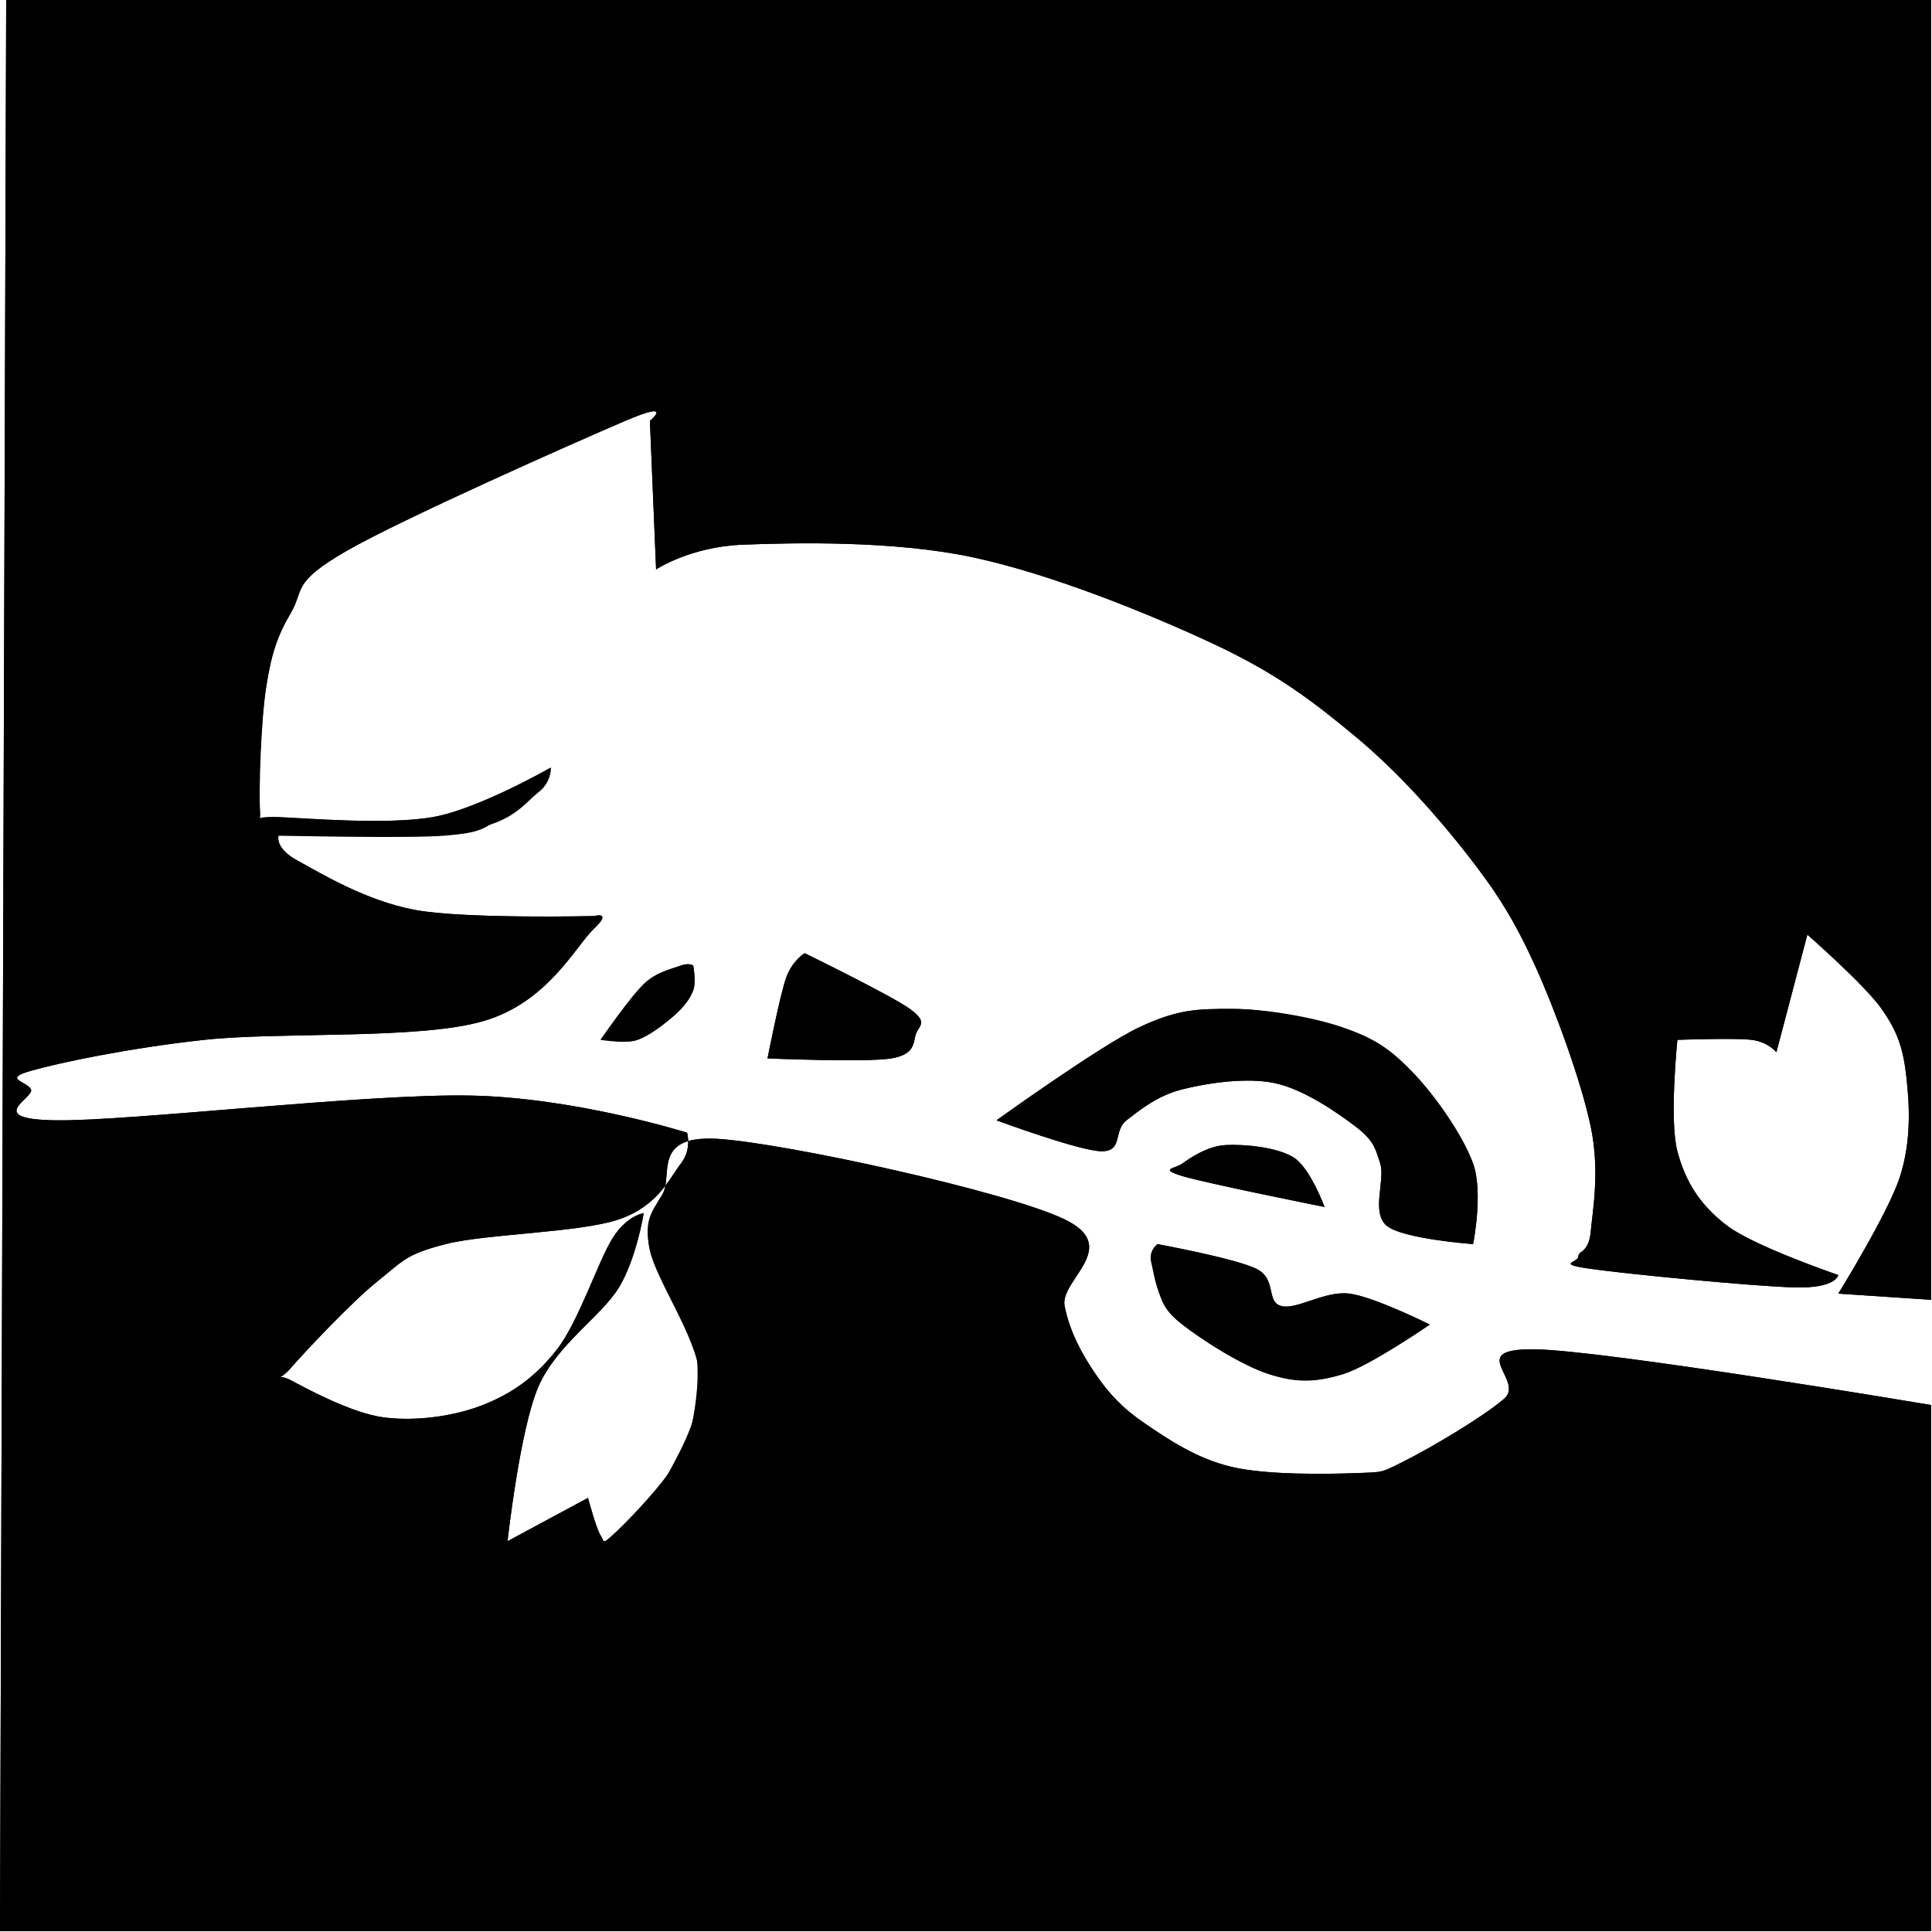
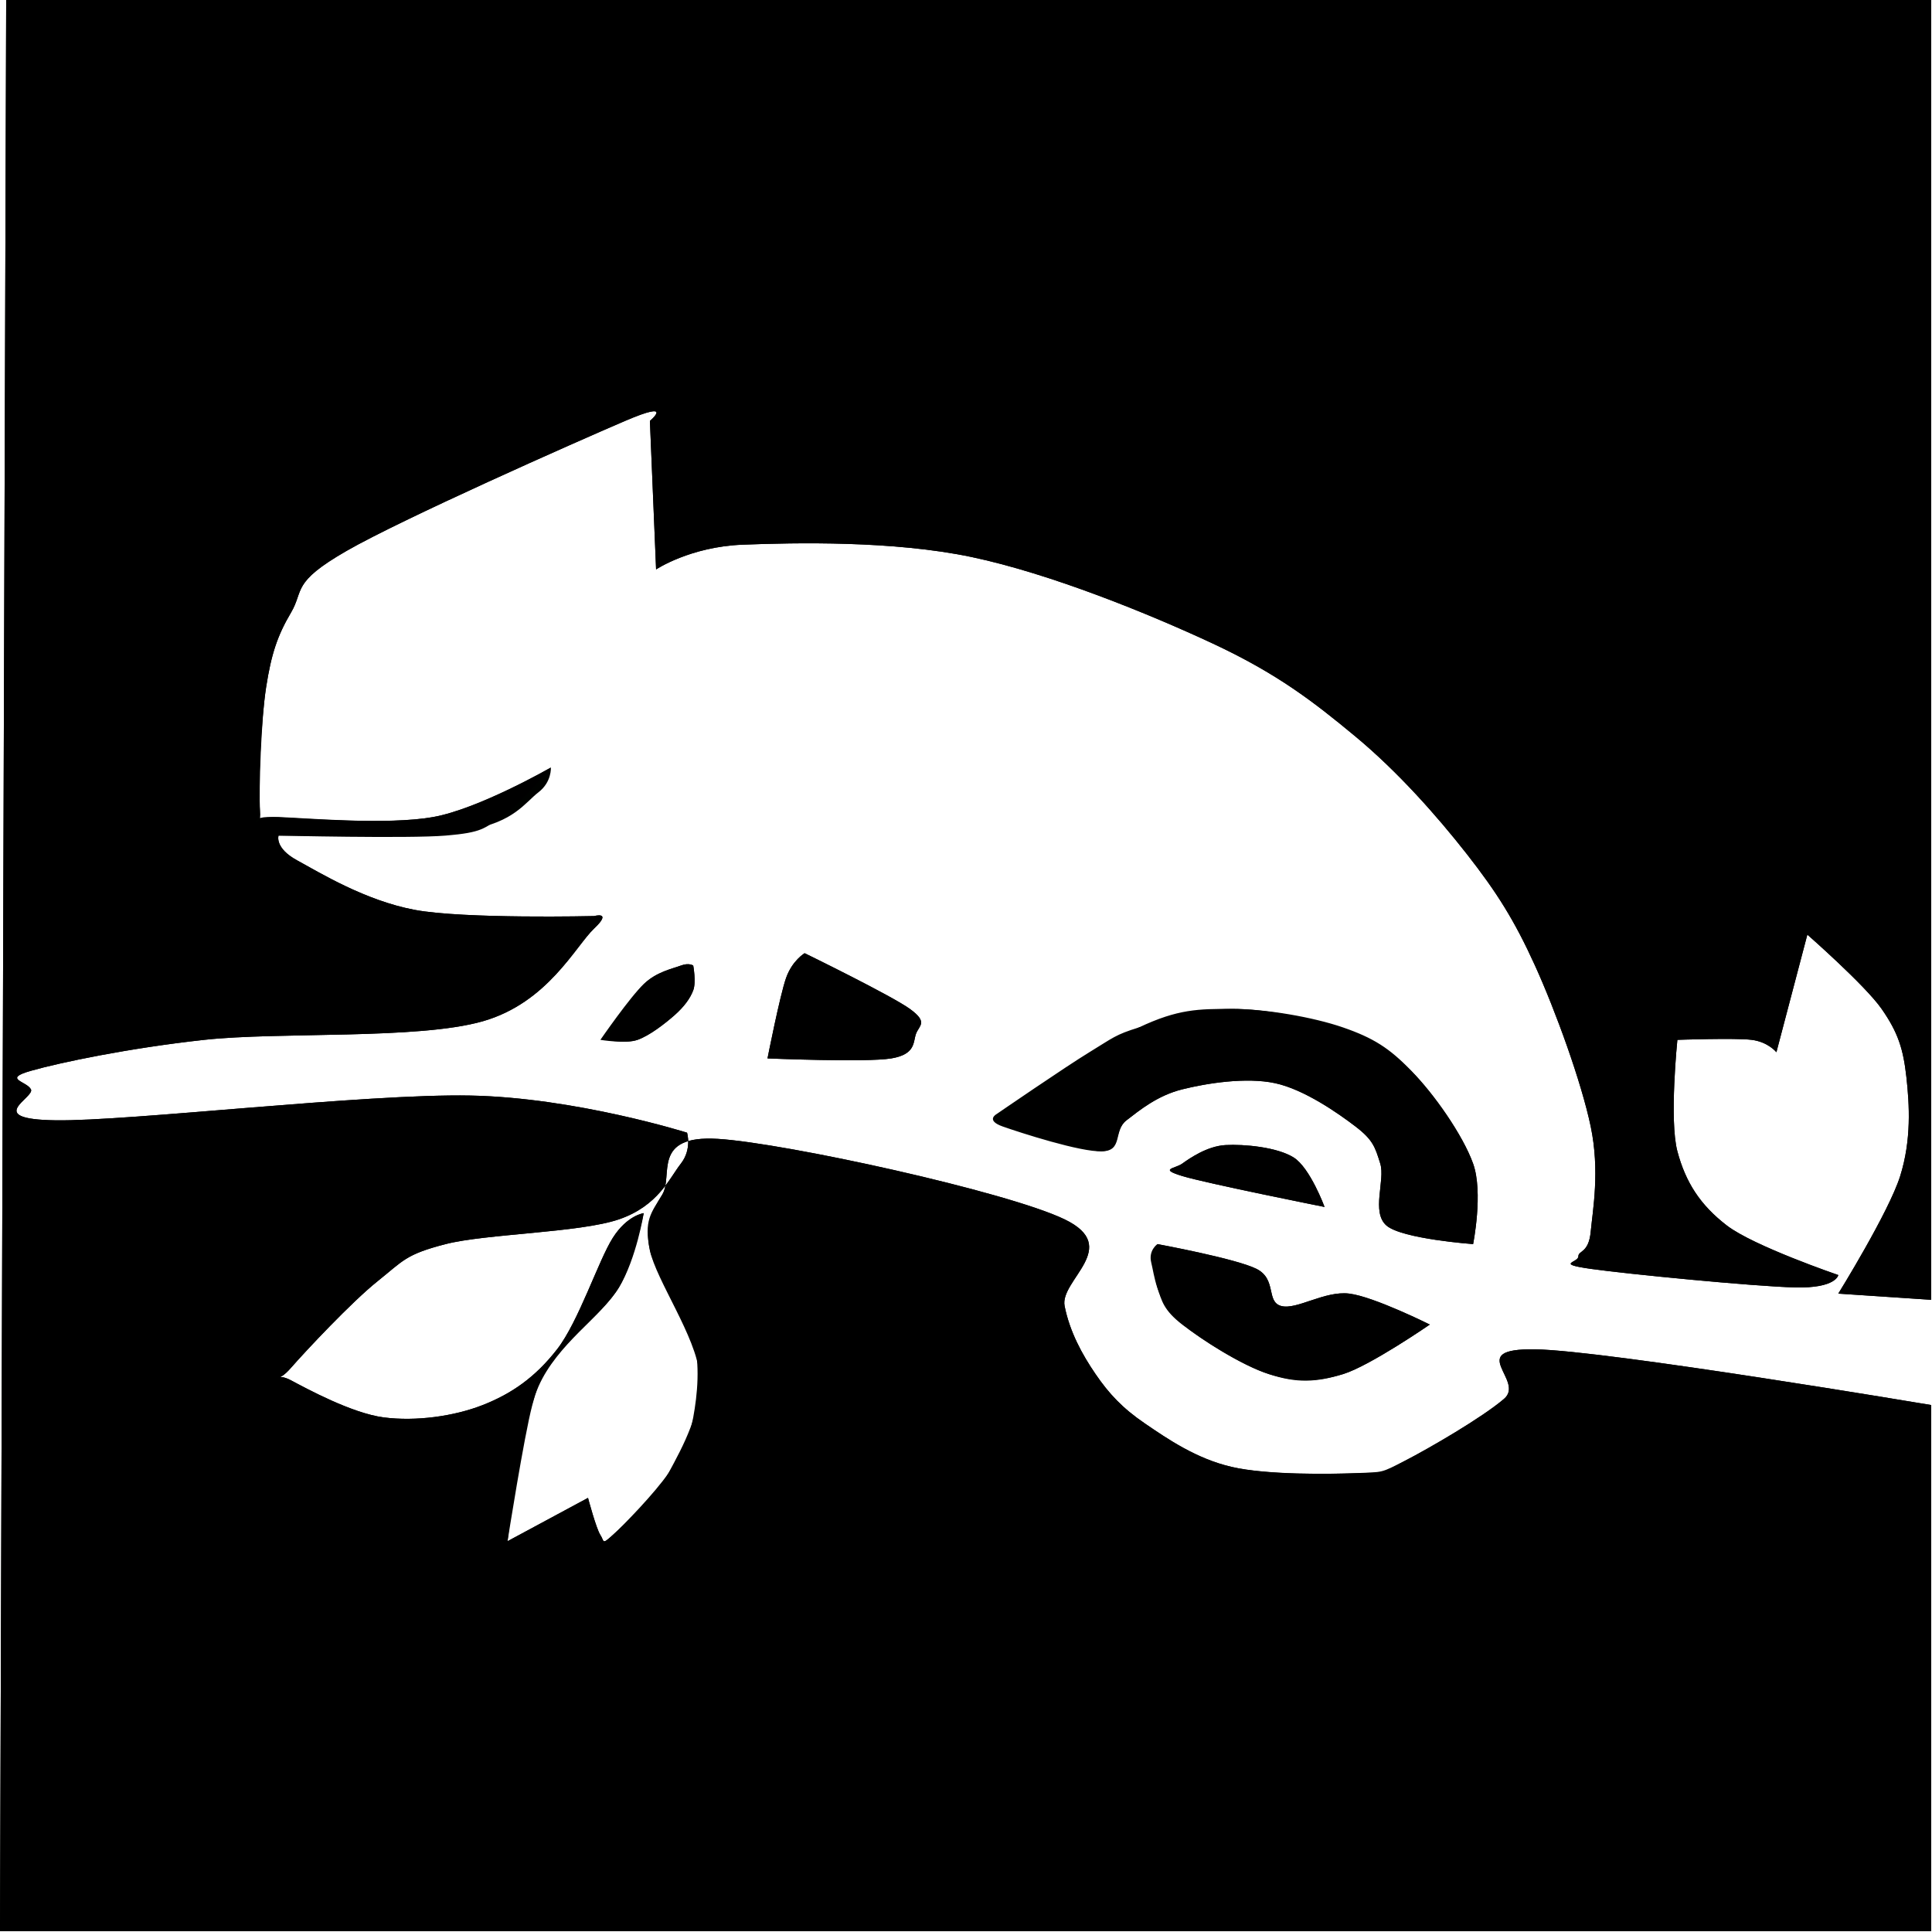
<svg xmlns="http://www.w3.org/2000/svg" width="1080" height="1080" style="width:100%;height:auto;display:block" viewBox="0 0 1080 1080">
  <rect height="100%" fill="#1acd40" />
  <g fill-rule="evenodd">
-     <path fill="#000200" d="M3.46 0 0 1079.52h1079.52v-294.1s-181.65-30.55-221.44-31.14-5.19 17.3-17.3 27.68-41.52 27.68-55.36 34.6-11.52 6.33-27.68 6.92-49.58 1.14-69.2-3.46-35.74-15.57-48.44-24.22-20.17-16.71-27.68-27.68-14.43-23.63-17.3-38.06 32.28-32.87 0-48.44-156.29-42.66-193.76-44.98-24.8 20.76-31.14 31.14-9.8 17.89-6.92 31.14c2.87 13.25 20.17 32.87 24.22 48.44s2.32 32.28 0 44.98-6.33 20.17-13.84 31.14-24.8 28.82-31.14 34.6-4.6 3.46-6.92 0-6.92-20.76-6.92-20.76l-44.98 24.22s6.92-62.87 17.3-86.5 35.19-39.2 44.98-55.36c9.8-16.16 13.84-41.52 13.84-41.52s-9.24 1.14-17.3 13.84-19.03 46.71-31.14 62.28-25.36 24.8-41.52 31.14-37.47 9.24-55.36 6.92-43.25-16.16-51.9-20.76-8.06 2.32 0-6.92 34.01-36.92 48.44-48.44 15.57-14.98 38.06-20.76 74.98-6.33 96.88-13.84 28.27-23.08 34.6-31.14 3.46-17.3 3.46-17.3-62.28-19.62-121.1-20.76-190.89 14.43-231.82 13.84-11.52-12.7-13.84-17.3-16.16-5.78 0-10.38 54.77-12.7 96.88-17.3 119.37 0 155.7-10.38 51.9-42.1 62.28-51.9 0-6.92 0-6.92-72.66 1.73-100.34-3.46-53.04-20.76-65.74-27.68-10.38-13.84-10.38-13.84 83.04.59 107.26-3.46 30.55-14.98 38.06-20.76c7.5-5.78 6.92-13.84 6.92-13.84s-40.38 23.08-65.74 27.68-70.34.59-86.5 0-9.24 8.65-10.38-3.46.59-50.76 3.46-69.2 6.33-28.82 13.84-41.52 0-16.71 31.14-34.6 127.43-60.55 155.7-72.66 13.84 0 13.84 0l3.46 83.04s19.03-12.7 48.44-13.84 84.18-2.32 128.02 6.92 99.2 31.73 134.94 48.44 55.95 32.28 79.58 51.9 45.57 44.4 62.28 65.74c16.71 21.35 26.54 36.92 38.06 62.28s25.95 65.15 31.14 89.96 1.14 46.71 0 58.82-6.92 10.38-6.92 13.84-13.25 4.05 6.92 6.92 91.1 9.8 114.18 10.38 24.22-6.92 24.22-6.92-47.3-16.16-62.28-27.68-23.08-24.22-27.68-41.52 0-62.28 0-62.28 32.28-1.14 41.52 0 13.84 6.92 13.84 6.92l17.3-65.74s32.28 28.27 41.52 41.52 12.11 22.49 13.84 38.06 2.87 35.19-3.46 55.36-34.6 65.74-34.6 65.74l51.9 3.46V0zM449.8 532.84s-6.92 4.05-10.38 13.84c-3.46 9.8-10.38 44.98-10.38 44.98s55.36 2.32 69.2 0 12.11-9.24 13.84-13.84 6.92-6.33-3.46-13.84-58.82-31.14-58.82-31.14m-69.2 6.92c-4.6 1.73-13.25 3.46-20.76 10.38-7.5 6.92-24.22 31.14-24.22 31.14s13.84 2.32 20.76 0 15.57-9.24 20.76-13.84q7.78-6.92 10.38-13.84c1.73-4.6 0-13.84 0-13.84s-2.32-1.73-6.92 0m307.94 24.22c-19.03 0-30 0-51.9 10.38s-79.58 51.9-79.58 51.9 46.71 17.3 58.82 17.3 6.33-11.52 13.84-17.3 17.3-13.84 31.14-17.3 35.74-6.92 51.9-3.46 35.19 16.71 44.98 24.22c9.8 7.5 10.97 11.52 13.84 20.76s-5.19 27.1 3.46 34.6 48.44 10.38 48.44 10.38 5.78-28.82 0-44.98-22.49-39.2-34.6-51.9-21.35-18.44-38.06-24.22-43.25-10.38-62.28-10.38m-3.46 76.12c-10.38.59-20.17 7.5-24.22 10.38-4.05 2.87-13.25 2.87 0 6.92s79.58 17.3 79.58 17.3-8.06-21.9-17.3-27.68-27.68-7.5-38.06-6.92m-38.06 55.36s-5.19 3.46-3.46 10.38 2.87 20.76 13.84 31.14 36.33 25.95 51.9 31.14 26.54 4.6 41.52 0 48.44-27.68 48.44-27.68-31.14-15.57-44.98-17.3-29.41 9.24-38.06 6.92-2.32-14.98-13.84-20.76-55.36-13.84-55.36-13.84" />
-     <path d="M3.46 0 0 1079.52h1079.52v-294.1s-181.65-30.55-221.44-31.14-5.19 17.3-17.3 27.68-41.52 27.68-55.36 34.6-11.52 6.33-27.68 6.92-49.58 1.14-69.2-3.46-35.74-15.57-48.44-24.22-20.17-16.71-27.68-27.68-14.43-23.63-17.3-38.06 32.28-32.87 0-48.44-156.29-42.66-193.76-44.98-24.8 20.76-31.14 31.14-10.38 14.43-6.92 31.14 25.95 48.44 27.68 69.2-9.24 40.38-17.3 55.36-24.8 28.82-31.14 34.6-4.6 3.46-6.92 0-6.92-20.76-6.92-20.76l-44.98 24.22s6.92-62.87 17.3-86.5 35.19-39.2 44.98-55.36c9.8-16.16 13.84-41.52 13.84-41.52s-9.24 1.14-17.3 13.84-19.03 46.71-31.14 62.28-25.36 24.8-41.52 31.14-37.47 9.24-55.36 6.92-43.25-16.16-51.9-20.76-8.06 2.32 0-6.92 34.01-36.92 48.44-48.44 15.57-14.98 38.06-20.76 74.98-6.33 96.88-13.84 28.27-23.08 34.6-31.14 3.46-17.3 3.46-17.3-62.28-19.62-121.1-20.76-190.89 14.43-231.82 13.84-11.52-12.7-13.84-17.3-16.16-5.78 0-10.38 54.77-12.7 96.88-17.3 119.37 0 155.7-10.38 51.9-42.1 62.28-51.9 0-6.92 0-6.92-72.66 1.73-100.34-3.46-53.04-20.76-65.74-27.68-10.38-13.84-10.38-13.84 72.66 1.73 93.42 0 21.35-4.05 31.14-10.38c9.8-6.33 27.68-27.68 27.68-27.68s-39.79 23.08-65.74 27.68-73.8.59-89.96 0-6.33 8.65-6.92-3.46.59-50.76 3.46-69.2 6.33-28.82 13.84-41.52 0-16.71 31.14-34.6 127.43-60.55 155.7-72.66 13.84 0 13.84 0l3.46 83.04s19.03-12.7 48.44-13.84 84.18-2.32 128.02 6.92 99.2 31.73 134.94 48.44 55.95 32.28 79.58 51.9 45.57 44.4 62.28 65.74c16.71 21.35 26.54 36.92 38.06 62.28s25.95 65.15 31.14 89.96 1.14 46.71 0 58.82-6.92 10.38-6.92 13.84-13.25 4.05 6.92 6.92 91.1 9.8 114.18 10.38 24.22-6.92 24.22-6.92-47.3-16.16-62.28-27.68-23.08-24.22-27.68-41.52 0-62.28 0-62.28 32.28-1.14 41.52 0 13.84 6.92 13.84 6.92l17.3-65.74s32.28 28.27 41.52 41.52 12.11 22.49 13.84 38.06 2.87 35.19-3.46 55.36-34.6 65.74-34.6 65.74l51.9 3.46V0zM449.8 532.84s-6.92 4.05-10.38 13.84c-3.46 9.8-10.38 44.98-10.38 44.98s55.36 2.32 69.2 0 12.11-9.24 13.84-13.84 6.92-6.33-3.46-13.84-58.82-31.14-58.82-31.14m-69.2 6.92c-4.6 1.73-13.84 3.46-20.76 10.38s-20.76 31.14-20.76 31.14 10.97 2.32 17.3 0 15.57-9.24 20.76-13.84q7.78-6.92 10.38-13.84c1.73-4.6 0-13.84 0-13.84s-2.32-1.73-6.92 0m307.94 24.22c-18.44 0-30 0-51.9 10.38s-79.58 51.9-79.58 51.9 46.71 17.3 58.82 17.3 6.33-11.52 13.84-17.3 17.3-13.84 31.14-17.3 35.74-6.92 51.9-3.46 35.19 16.71 44.98 24.22c9.8 7.5 10.97 11.52 13.84 20.76s-5.19 27.1 3.46 34.6 48.44 10.38 48.44 10.38 5.78-28.82 0-44.98-21.9-39.2-34.6-51.9-24.8-18.44-41.52-24.22c-16.71-5.78-40.38-10.38-58.82-10.38m-3.46 76.12c-10.38.59-20.17 7.5-24.22 10.38-4.05 2.87-13.25 2.87 0 6.92s79.58 17.3 79.58 17.3-8.06-21.9-17.3-27.68-27.68-7.5-38.06-6.92m-38.06 55.36s-2.32 16.71 0 24.22 3.46 12.7 13.84 20.76 33.46 23.08 48.44 27.68 26.54 4.6 41.52 0 48.44-27.68 48.44-27.68-31.14-15.57-44.98-17.3-29.41 9.24-38.06 6.92-2.32-14.98-13.84-20.76-55.36-13.84-55.36-13.84" />
+     <path fill="#000200" d="M3.46 0 0 1079.52h1079.52v-294.1s-181.65-30.55-221.44-31.14-5.19 17.3-17.3 27.68-41.52 27.68-55.36 34.6-11.52 6.33-27.68 6.92-49.58 1.14-69.2-3.46-35.74-15.57-48.44-24.22-20.17-16.71-27.68-27.68-14.43-23.63-17.3-38.06 32.28-32.87 0-48.44-156.29-42.66-193.76-44.98-24.8 20.76-31.14 31.14-9.8 17.89-6.92 31.14c2.87 13.25 20.17 32.87 24.22 48.44s2.32 32.28 0 44.98-6.33 20.17-13.84 31.14-24.8 28.82-31.14 34.6-4.6 3.46-6.92 0-6.92-20.76-6.92-20.76l-44.98 24.22s9.24-58.82 13.84-76.12 5.78-16.71 13.84-27.68 26.54-24.8 34.6-38.06c8.06-13.25 13.84-41.52 13.84-41.52s-9.24 1.14-17.3 13.84-19.03 46.71-31.14 62.28-25.36 24.8-41.52 31.14-37.47 9.24-55.36 6.92-43.25-16.16-51.9-20.76-8.06 2.32 0-6.92 34.01-36.92 48.44-48.44 15.57-14.98 38.06-20.76 74.98-6.33 96.88-13.84 28.27-23.08 34.6-31.14 3.46-17.3 3.46-17.3-62.28-19.62-121.1-20.76-190.89 14.43-231.82 13.84-11.52-12.7-13.84-17.3-16.16-5.78 0-10.38 54.77-12.7 96.88-17.3 119.37 0 155.7-10.38 51.9-42.1 62.28-51.9 0-6.92 0-6.92-72.66 1.73-100.34-3.46-53.04-20.76-65.74-27.68-10.38-13.84-10.38-13.84 83.04.59 107.26-3.46 30.55-14.98 38.06-20.76c7.5-5.78 6.92-13.84 6.92-13.84s-40.38 23.08-65.74 27.68-70.34.59-86.5 0-9.24 8.65-10.38-3.46.59-50.76 3.46-69.2 6.33-28.82 13.84-41.52 0-16.71 31.14-34.6 127.43-60.55 155.7-72.66 13.84 0 13.84 0l3.46 83.04s19.03-12.7 48.44-13.84 84.18-2.32 128.02 6.92 99.2 31.73 134.94 48.44 55.95 32.28 79.58 51.9 45.57 44.4 62.28 65.74c16.71 21.35 26.54 36.92 38.06 62.28s25.95 65.15 31.14 89.96 1.14 46.71 0 58.82-6.92 10.38-6.92 13.84-13.25 4.05 6.92 6.92 91.1 9.8 114.18 10.38 24.22-6.92 24.22-6.92-47.3-16.16-62.28-27.68-23.08-24.22-27.68-41.52 0-62.28 0-62.28 32.28-1.14 41.52 0 13.84 6.92 13.84 6.92l17.3-65.74s32.28 28.27 41.52 41.52 12.11 22.49 13.84 38.06 2.87 35.19-3.46 55.36-34.6 65.74-34.6 65.74l51.9 3.46V0zM449.8 532.84s-6.92 4.05-10.38 13.84c-3.46 9.8-10.38 44.98-10.38 44.98s55.36 2.32 69.2 0 12.11-9.24 13.84-13.84 6.92-6.33-3.46-13.84-58.82-31.14-58.82-31.14m-69.2 6.92c-4.6 1.73-13.25 3.46-20.76 10.38-7.5 6.92-24.22 31.14-24.22 31.14s13.84 2.32 20.76 0 15.57-9.24 20.76-13.84q7.78-6.92 10.38-13.84c1.73-4.6 0-13.84 0-13.84s-2.32-1.73-6.92 0m307.94 24.22c-19.03 0-38.65 6.33-51.9 10.38s-14.43 5.78-27.68 13.84-51.9 34.6-51.9 34.6-6.33 3.46 3.46 6.92c9.8 3.46 43.84 14.43 55.36 13.84s6.33-11.52 13.84-17.3 17.3-13.84 31.14-17.3 35.74-6.92 51.9-3.46 35.19 16.71 44.98 24.22c9.8 7.5 10.97 11.52 13.84 20.76s-5.19 27.1 3.46 34.6 48.44 10.38 48.44 10.38 5.78-28.82 0-44.98-22.49-39.2-34.6-51.9-21.35-18.44-38.06-24.22-43.25-10.38-62.28-10.38m-3.46 76.12c-10.38.59-20.17 7.5-24.22 10.38-4.05 2.87-13.25 2.87 0 6.92s79.58 17.3 79.58 17.3-8.06-21.9-17.3-27.68-27.68-7.5-38.06-6.92m-38.06 55.36s-5.19 3.46-3.46 10.38 2.87 20.76 13.84 31.14 36.33 25.95 51.9 31.14 26.54 4.6 41.52 0 48.44-27.68 48.44-27.68-31.14-15.57-44.98-17.3-29.41 9.24-38.06 6.92-2.32-14.98-13.84-20.76-55.36-13.84-55.36-13.84" />
+     <path d="M3.46 0 0 1079.52h1079.52v-294.1s-181.65-30.55-221.44-31.14-5.19 17.3-17.3 27.68-42.1 27.68-55.36 34.6-8.06 6.33-24.22 6.92-52.49 1.14-72.66-3.46-35.74-15.57-48.44-24.22-20.17-16.71-27.68-27.68-14.43-23.63-17.3-38.06 32.28-32.87 0-48.44-156.29-42.66-193.76-44.98-24.8 20.76-31.14 31.14-10.38 14.43-6.92 31.14 25.95 48.44 27.68 69.2-9.24 40.38-17.3 55.36-24.8 28.82-31.14 34.6-4.6 3.46-6.92 0-6.92-20.76-6.92-20.76l-44.98 24.22s6.92-62.87 17.3-86.5 35.19-39.2 44.98-55.36c9.8-16.16 13.84-41.52 13.84-41.52s-9.24 1.14-17.3 13.84-19.03 46.71-31.14 62.28-25.36 24.8-41.52 31.14-37.47 9.24-55.36 6.92-43.25-16.16-51.9-20.76-8.06 2.32 0-6.92 34.01-36.92 48.44-48.44 15.57-14.98 38.06-20.76 74.98-6.33 96.88-13.84 28.27-23.08 34.6-31.14 3.46-17.3 3.46-17.3-62.28-19.62-121.1-20.76-190.89 14.43-231.82 13.84-11.52-12.7-13.84-17.3-16.16-5.78 0-10.38 54.77-12.7 96.88-17.3 119.37 0 155.7-10.38 51.9-42.1 62.28-51.9 0-6.92 0-6.92-72.66 1.73-100.34-3.46-53.04-20.76-65.74-27.68-10.38-13.84-10.38-13.84 72.66 1.73 93.42 0 21.35-4.05 31.14-10.38c9.8-6.33 27.68-27.68 27.68-27.68s-39.79 23.08-65.74 27.68-73.8.59-89.96 0-6.33 8.65-6.92-3.46.59-50.76 3.46-69.2 6.33-28.82 13.84-41.52 0-16.71 31.14-34.6 127.43-60.55 155.7-72.66 13.84 0 13.84 0l3.46 83.04s19.03-12.7 48.44-13.84 84.18-2.32 128.02 6.92 99.2 31.73 134.94 48.44 55.95 32.28 79.58 51.9 45.57 44.4 62.28 65.74c16.71 21.35 26.54 36.92 38.06 62.28s25.95 65.15 31.14 89.96 1.14 46.71 0 58.82-6.92 10.38-6.92 13.84-13.25 4.05 6.92 6.92 91.1 9.8 114.18 10.38 24.22-6.92 24.22-6.92-47.3-16.16-62.28-27.68-23.08-24.22-27.68-41.52 0-62.28 0-62.28 32.28-1.14 41.52 0 13.84 6.92 13.84 6.92l17.3-65.74s32.28 28.27 41.52 41.52 12.11 22.49 13.84 38.06 2.87 35.19-3.46 55.36-34.6 65.74-34.6 65.74l51.9 3.46V0zM449.8 532.84s-6.92 4.05-10.38 13.84c-3.46 9.8-10.38 44.98-10.38 44.98s55.36 2.32 69.2 0 12.11-9.24 13.84-13.84 6.92-6.33-3.46-13.84-58.82-31.14-58.82-31.14m-69.2 6.92c-4.6 1.73-13.84 3.46-20.76 10.38s-20.76 31.14-20.76 31.14 10.97 2.32 17.3 0 15.57-9.24 20.76-13.84q7.78-6.92 10.38-13.84c1.73-4.6 0-13.84 0-13.84s-2.32-1.73-6.92 0m307.94 24.22c-18.44 0-30 0-51.9 10.38s-79.58 51.9-79.58 51.9 46.71 17.3 58.82 17.3 6.33-11.52 13.84-17.3 17.3-13.84 31.14-17.3 35.74-6.92 51.9-3.46 35.19 16.71 44.98 24.22c9.8 7.5 10.97 11.52 13.84 20.76s-5.19 27.1 3.46 34.6 48.44 10.38 48.44 10.38 5.78-28.82 0-44.98-21.9-39.2-34.6-51.9-24.8-18.44-41.52-24.22c-16.71-5.78-40.38-10.38-58.82-10.38m-3.46 76.12c-10.38.59-20.17 7.5-24.22 10.38-4.05 2.87-13.25 2.87 0 6.92s79.58 17.3 79.58 17.3-8.06-21.9-17.3-27.68-27.68-7.5-38.06-6.92m-38.06 55.36s-2.32 16.71 0 24.22 3.46 12.7 13.84 20.76 33.46 23.08 48.44 27.68 26.54 4.6 41.52 0 48.44-27.68 48.44-27.68-31.14-15.57-44.98-17.3-29.41 9.24-38.06 6.92-2.32-14.98-13.84-20.76-55.36-13.84-55.36-13.84" />
  </g>
</svg>
